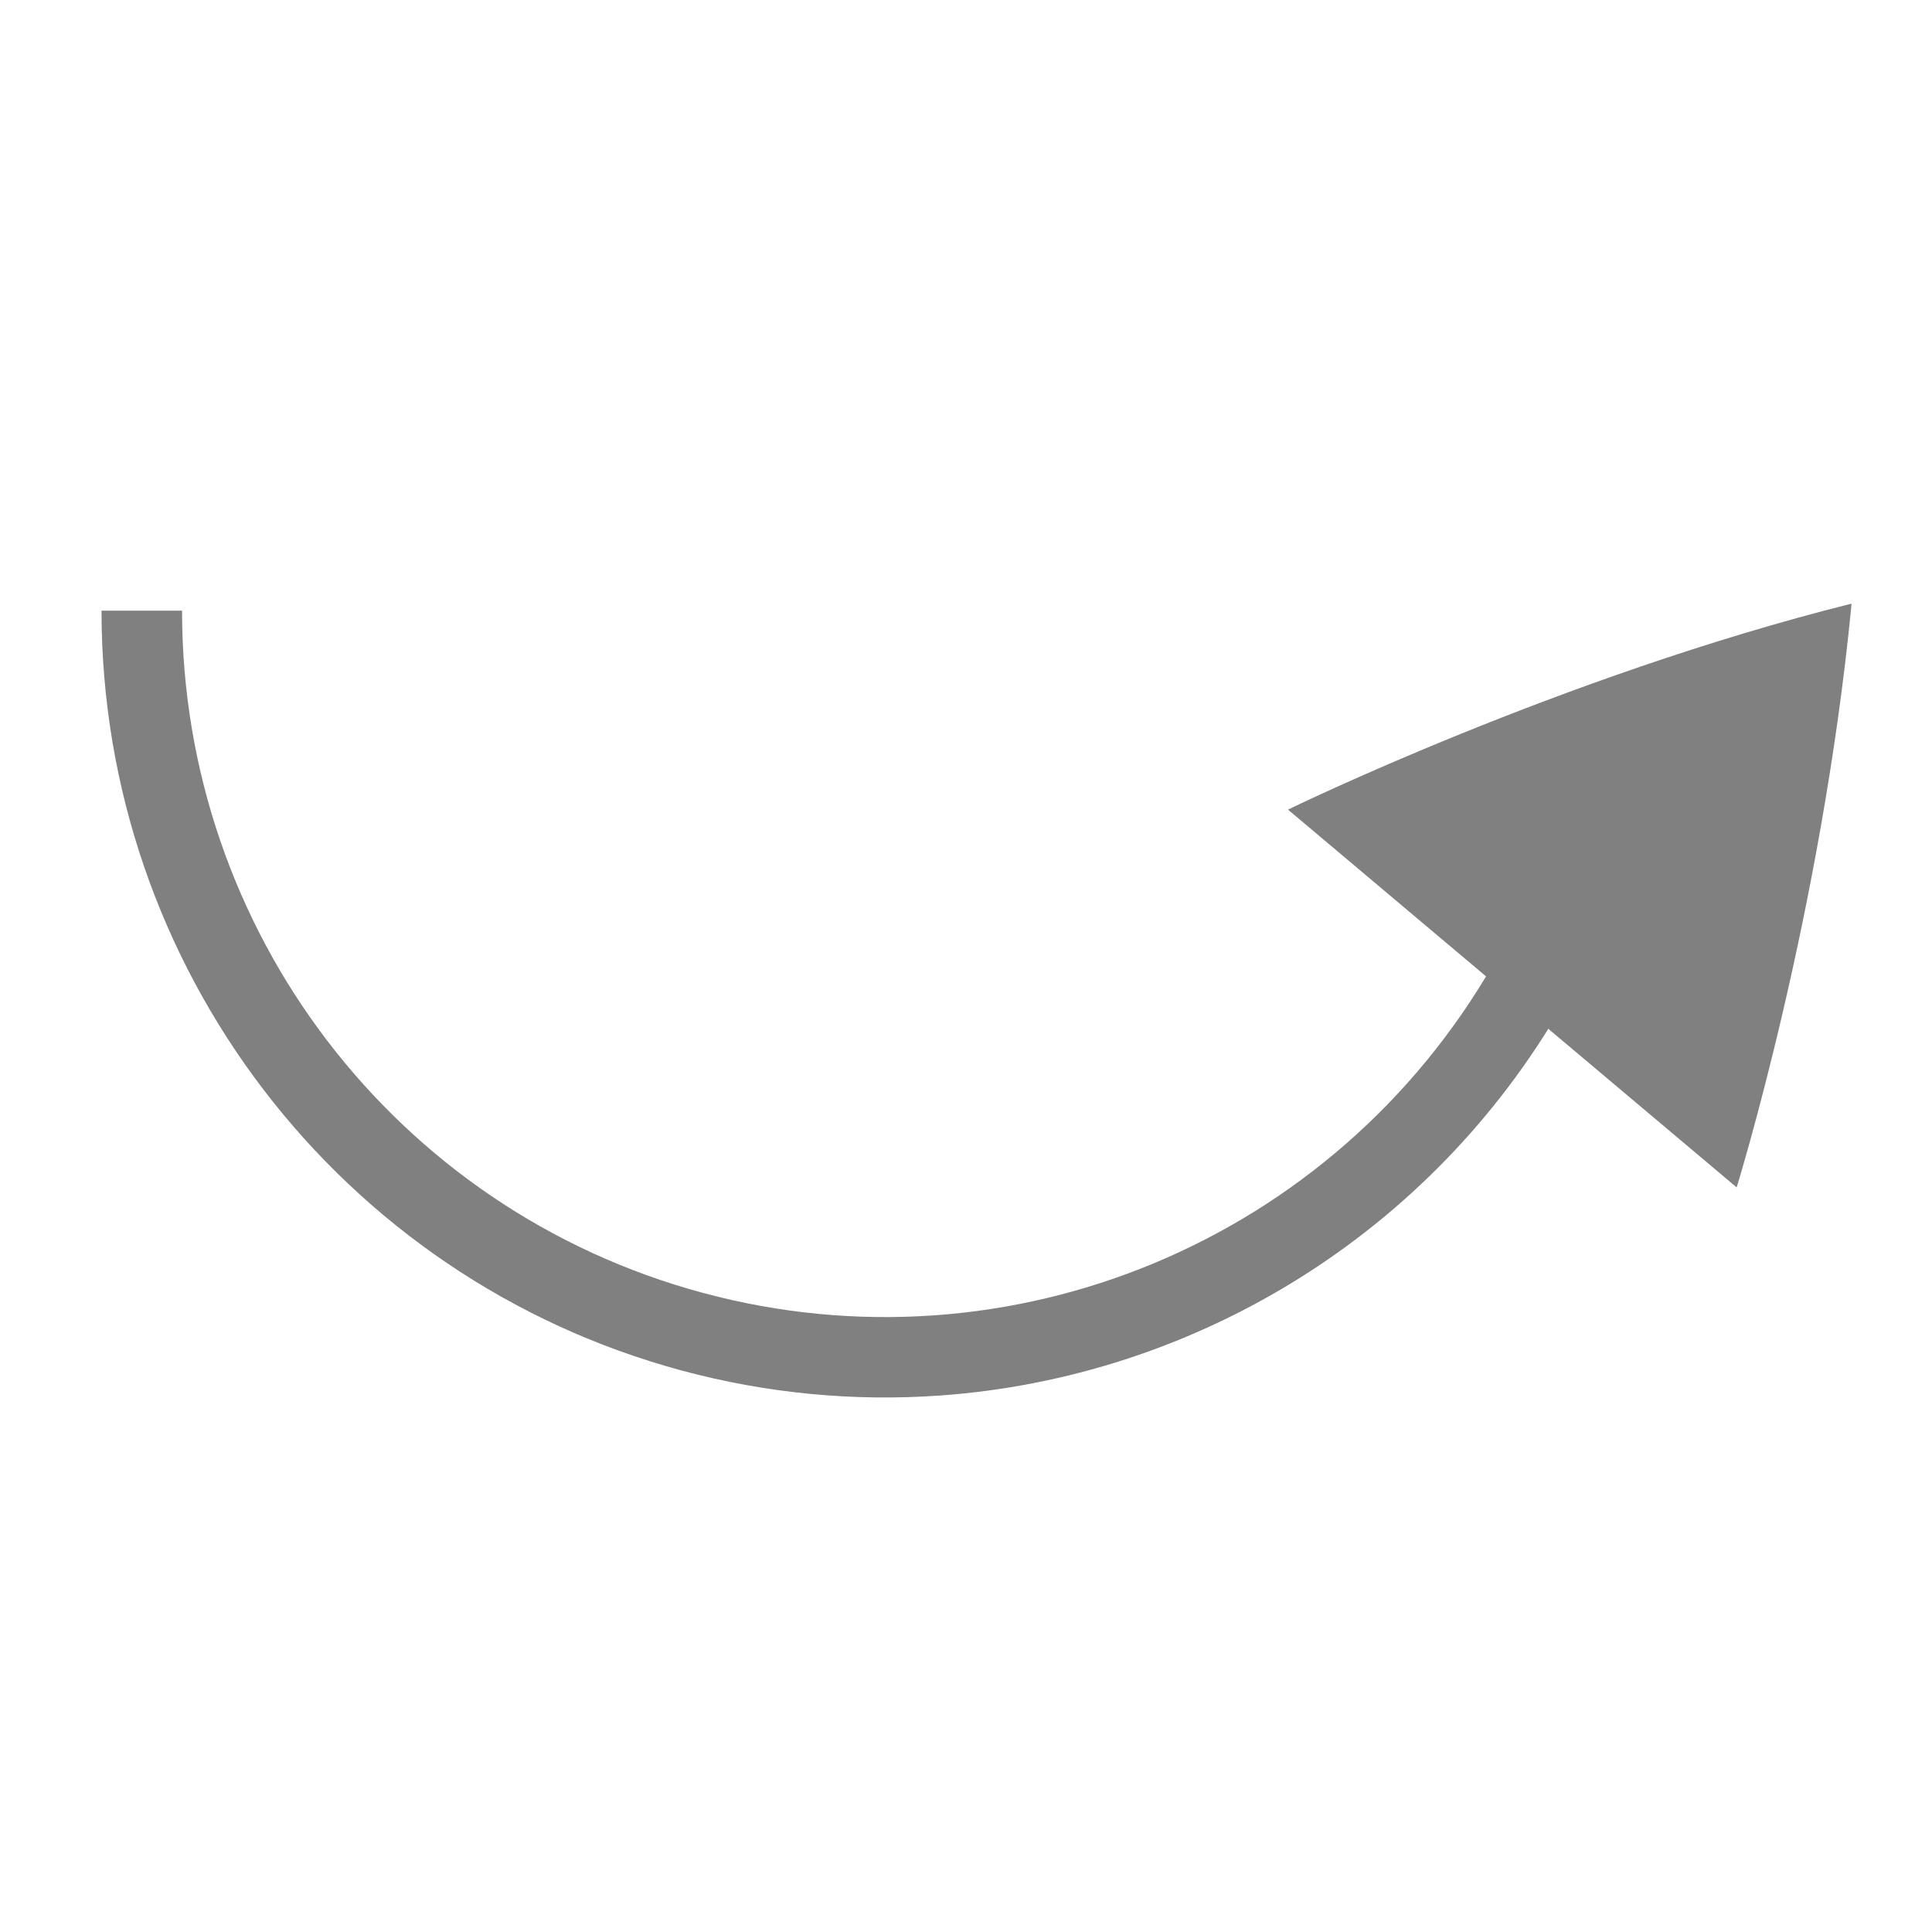
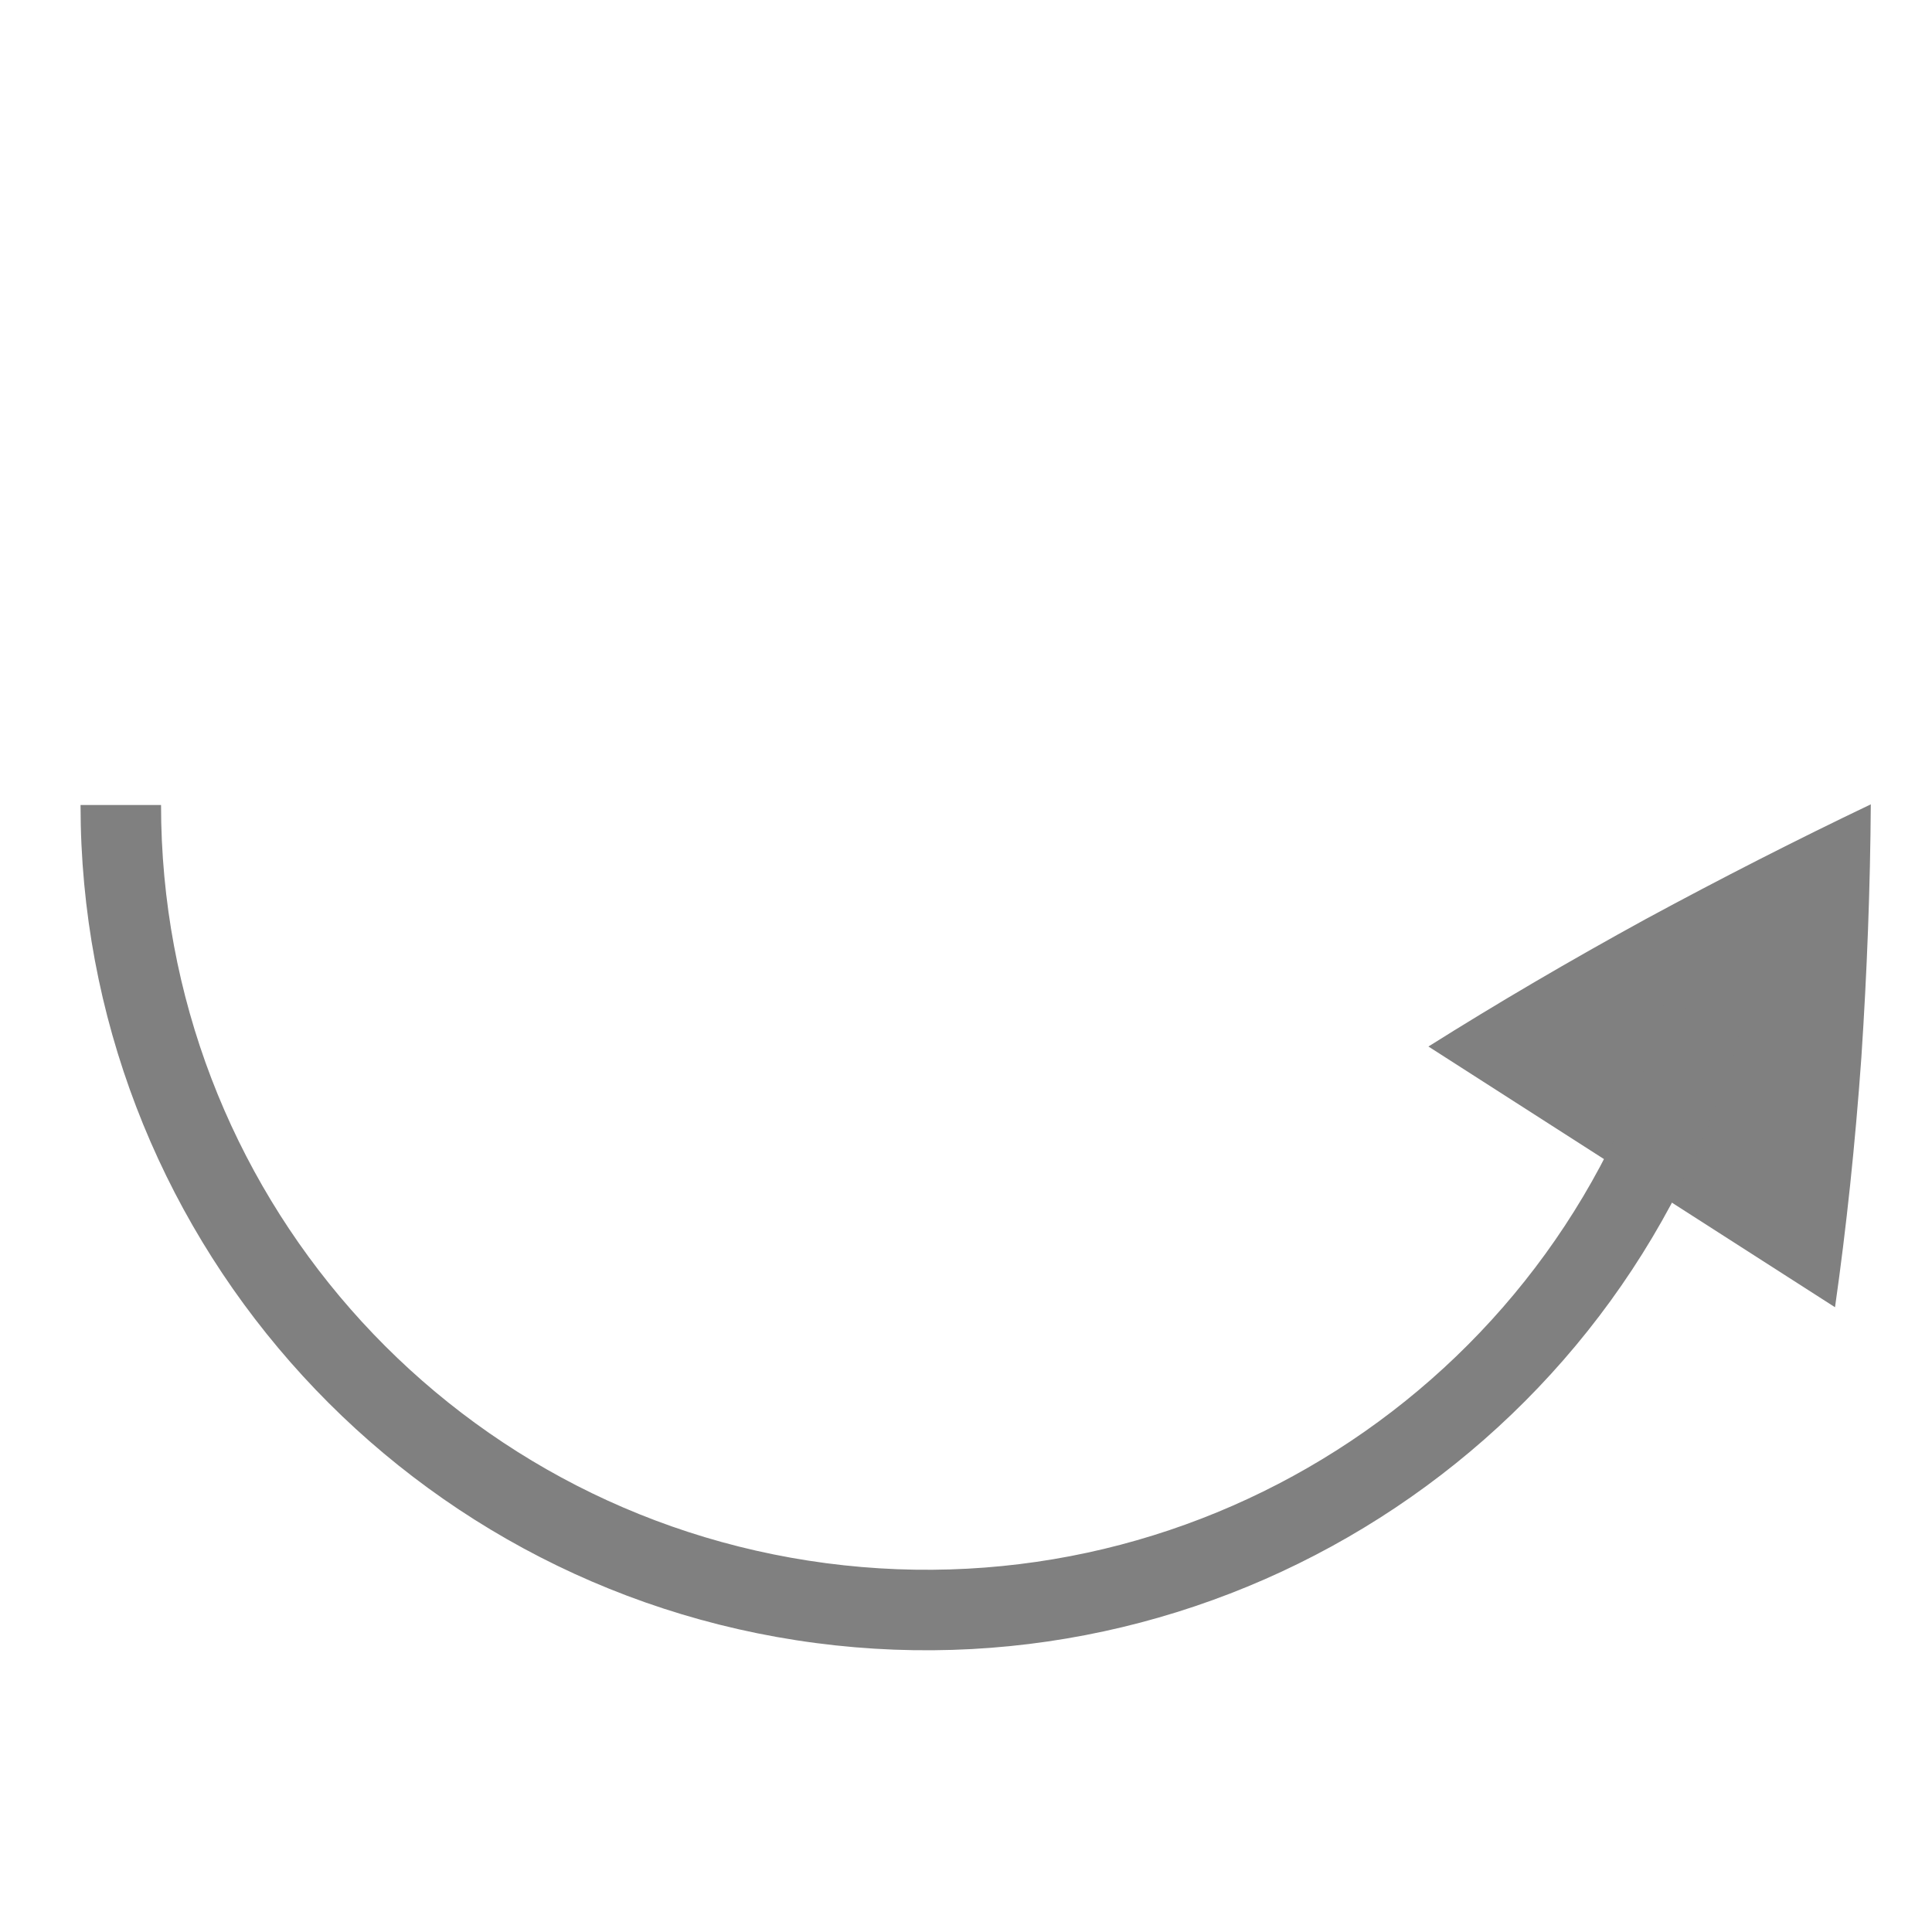
<svg xmlns="http://www.w3.org/2000/svg" width="96" height="96" id="svg4874" version="1.1" viewBox="0 0 96 96">
  <defs id="defs4876" />
  <g id="layer1" transform="translate(67.85715,-78.50504)">
-     <g transform="matrix(0,-1,-1,0,373.5051,516.505)" id="g4845" style="display:inline">
-       <g transform="matrix(-0.9996045,0,0,1,575.943,-611)" id="g4778">
-         <g transform="matrix(1,0,0,-1,-203.9669,1397.724)" id="g4780" style="display:inline">
-           <rect style="color:#000000;display:inline;overflow:visible;visibility:visible;fill:none;stroke:none;stroke-width:4;marker:none;enable-background:accumulate" id="rect4782" width="96.038" height="96" x="-438.002" y="345.362" transform="scale(-1,1)" />
-           <path style="color:#000000;display:inline;overflow:visible;visibility:visible;fill:#808080;fill-opacity:1;fill-rule:nonzero;stroke:none;stroke-width:3;marker:none;enable-background:accumulate" d="m 382.21,409.362 c 0,0 -6.622,13.547 -10.234,27.982 0.003,0.003 0.007,0.003 0.009,0.006 0.004,0.002 0.008,0.003 0.011,0.003 0.007,0.002 0.009,0.003 0.011,0.003 0.007,0.002 0.007,0.002 0.009,0.006 15.38,-1.489 28.972,-5.707 28.972,-5.707 z" id="path2194-7" />
-           <path style="color:#000000;font-style:normal;font-variant:normal;font-weight:normal;font-stretch:normal;font-size:medium;line-height:normal;font-family:sans-serif;font-variant-ligatures:none;font-variant-position:normal;font-variant-caps:normal;font-variant-numeric:normal;font-variant-alternates:normal;font-feature-settings:normal;text-indent:0;text-align:start;text-decoration:none;text-decoration-line:none;text-decoration-style:solid;text-decoration-color:#000000;letter-spacing:normal;word-spacing:normal;text-transform:none;direction:ltr;block-progression:tb;writing-mode:lr-tb;baseline-shift:baseline;text-anchor:start;white-space:normal;shape-padding:0;clip-rule:nonzero;display:inline;overflow:visible;visibility:visible;opacity:1;isolation:auto;mix-blend-mode:normal;color-interpolation:sRGB;color-interpolation-filters:linearRGB;solid-color:#000000;solid-opacity:1;fill:#808080;fill-opacity:1;fill-rule:nonzero;stroke:none;stroke-width:4.001;stroke-linecap:butt;stroke-linejoin:round;stroke-miterlimit:4;stroke-dasharray:none;stroke-dashoffset:0;stroke-opacity:1;marker:none;color-rendering:auto;image-rendering:auto;shape-rendering:auto;text-rendering:auto;enable-background:accumulate" d="m 411.338,392.033 c -0.891,12.644 -7.976,24.404 -19.467,31.004 l -1.992,-3.469 c 13.772,-7.91 20.469,-24.003 16.355,-39.275 -4.113,-15.272 -18.008,-25.885 -33.914,-25.885 l 0,-4.002 c 17.688,0 33.196,11.836 37.777,28.846 1.145,4.252 1.537,8.567 1.24,12.781 z" id="path4119" />
-         </g>
-       </g>
-     </g>
+     <rect transform="rotate(-90)" y="-67.857" x="-174.505" height="96" width="96" id="rect4782-85" style="color:#000000;display:inline;overflow:visible;visibility:visible;fill:none;stroke:none;stroke-width:3.999;marker:none;enable-background:accumulate" />
+     <path style="color:#000000;display:inline;overflow:visible;visibility:visible;opacity:1;fill:#808080;fill-opacity:1;fill-rule:nonzero;stroke:none;stroke-width:2.999;marker:none;enable-background:accumulate" d="m 3.121,130.506 20.203,12.955 c 0.567,-3.973 1.002,-8.109 1.309,-12.407 0.283,-4.271 0.441,-8.465 0.469,-12.582 -3.694,1.765 -7.424,3.667 -11.188,5.704 -3.781,2.071 -7.378,4.181 -10.792,6.329 z" id="path5588-9-2-6" />
+     <path style="color:#000000;font-style:normal;font-variant:normal;font-weight:normal;font-stretch:normal;font-size:medium;line-height:normal;font-family:sans-serif;font-variant-ligatures:normal;font-variant-position:normal;font-variant-caps:normal;font-variant-numeric:normal;font-variant-alternates:normal;font-feature-settings:normal;text-indent:0;text-align:start;text-decoration:none;text-decoration-line:none;text-decoration-style:solid;text-decoration-color:#000000;letter-spacing:normal;word-spacing:normal;text-transform:none;writing-mode:lr-tb;direction:ltr;text-orientation:mixed;dominant-baseline:auto;baseline-shift:baseline;text-anchor:start;white-space:normal;shape-padding:0;clip-rule:nonzero;display:inline;overflow:visible;visibility:visible;opacity:1;isolation:auto;mix-blend-mode:normal;color-interpolation:sRGB;color-interpolation-filters:linearRGB;solid-color:#000000;solid-opacity:1;fill:#808080;fill-opacity:1;fill-rule:nonzero;stroke:none;stroke-width:4;stroke-linecap:butt;stroke-linejoin:round;stroke-miterlimit:4;stroke-dasharray:none;stroke-dashoffset:0;stroke-opacity:1;marker:none;color-rendering:auto;image-rendering:auto;shape-rendering:auto;text-rendering:auto;enable-background:accumulate" d="m -63.855,118.506 c -10e-7,21.061 15.64,38.89 36.523,41.639 20.884,2.749 40.605,-10.426 46.057,-30.77 l -3.863,-1.035 c -4.94,18.434 -22.747,30.329 -41.672,27.838 -18.925,-2.491 -33.045,-18.588 -33.045,-37.672 z" id="path4228" />
  </g>
</svg>
